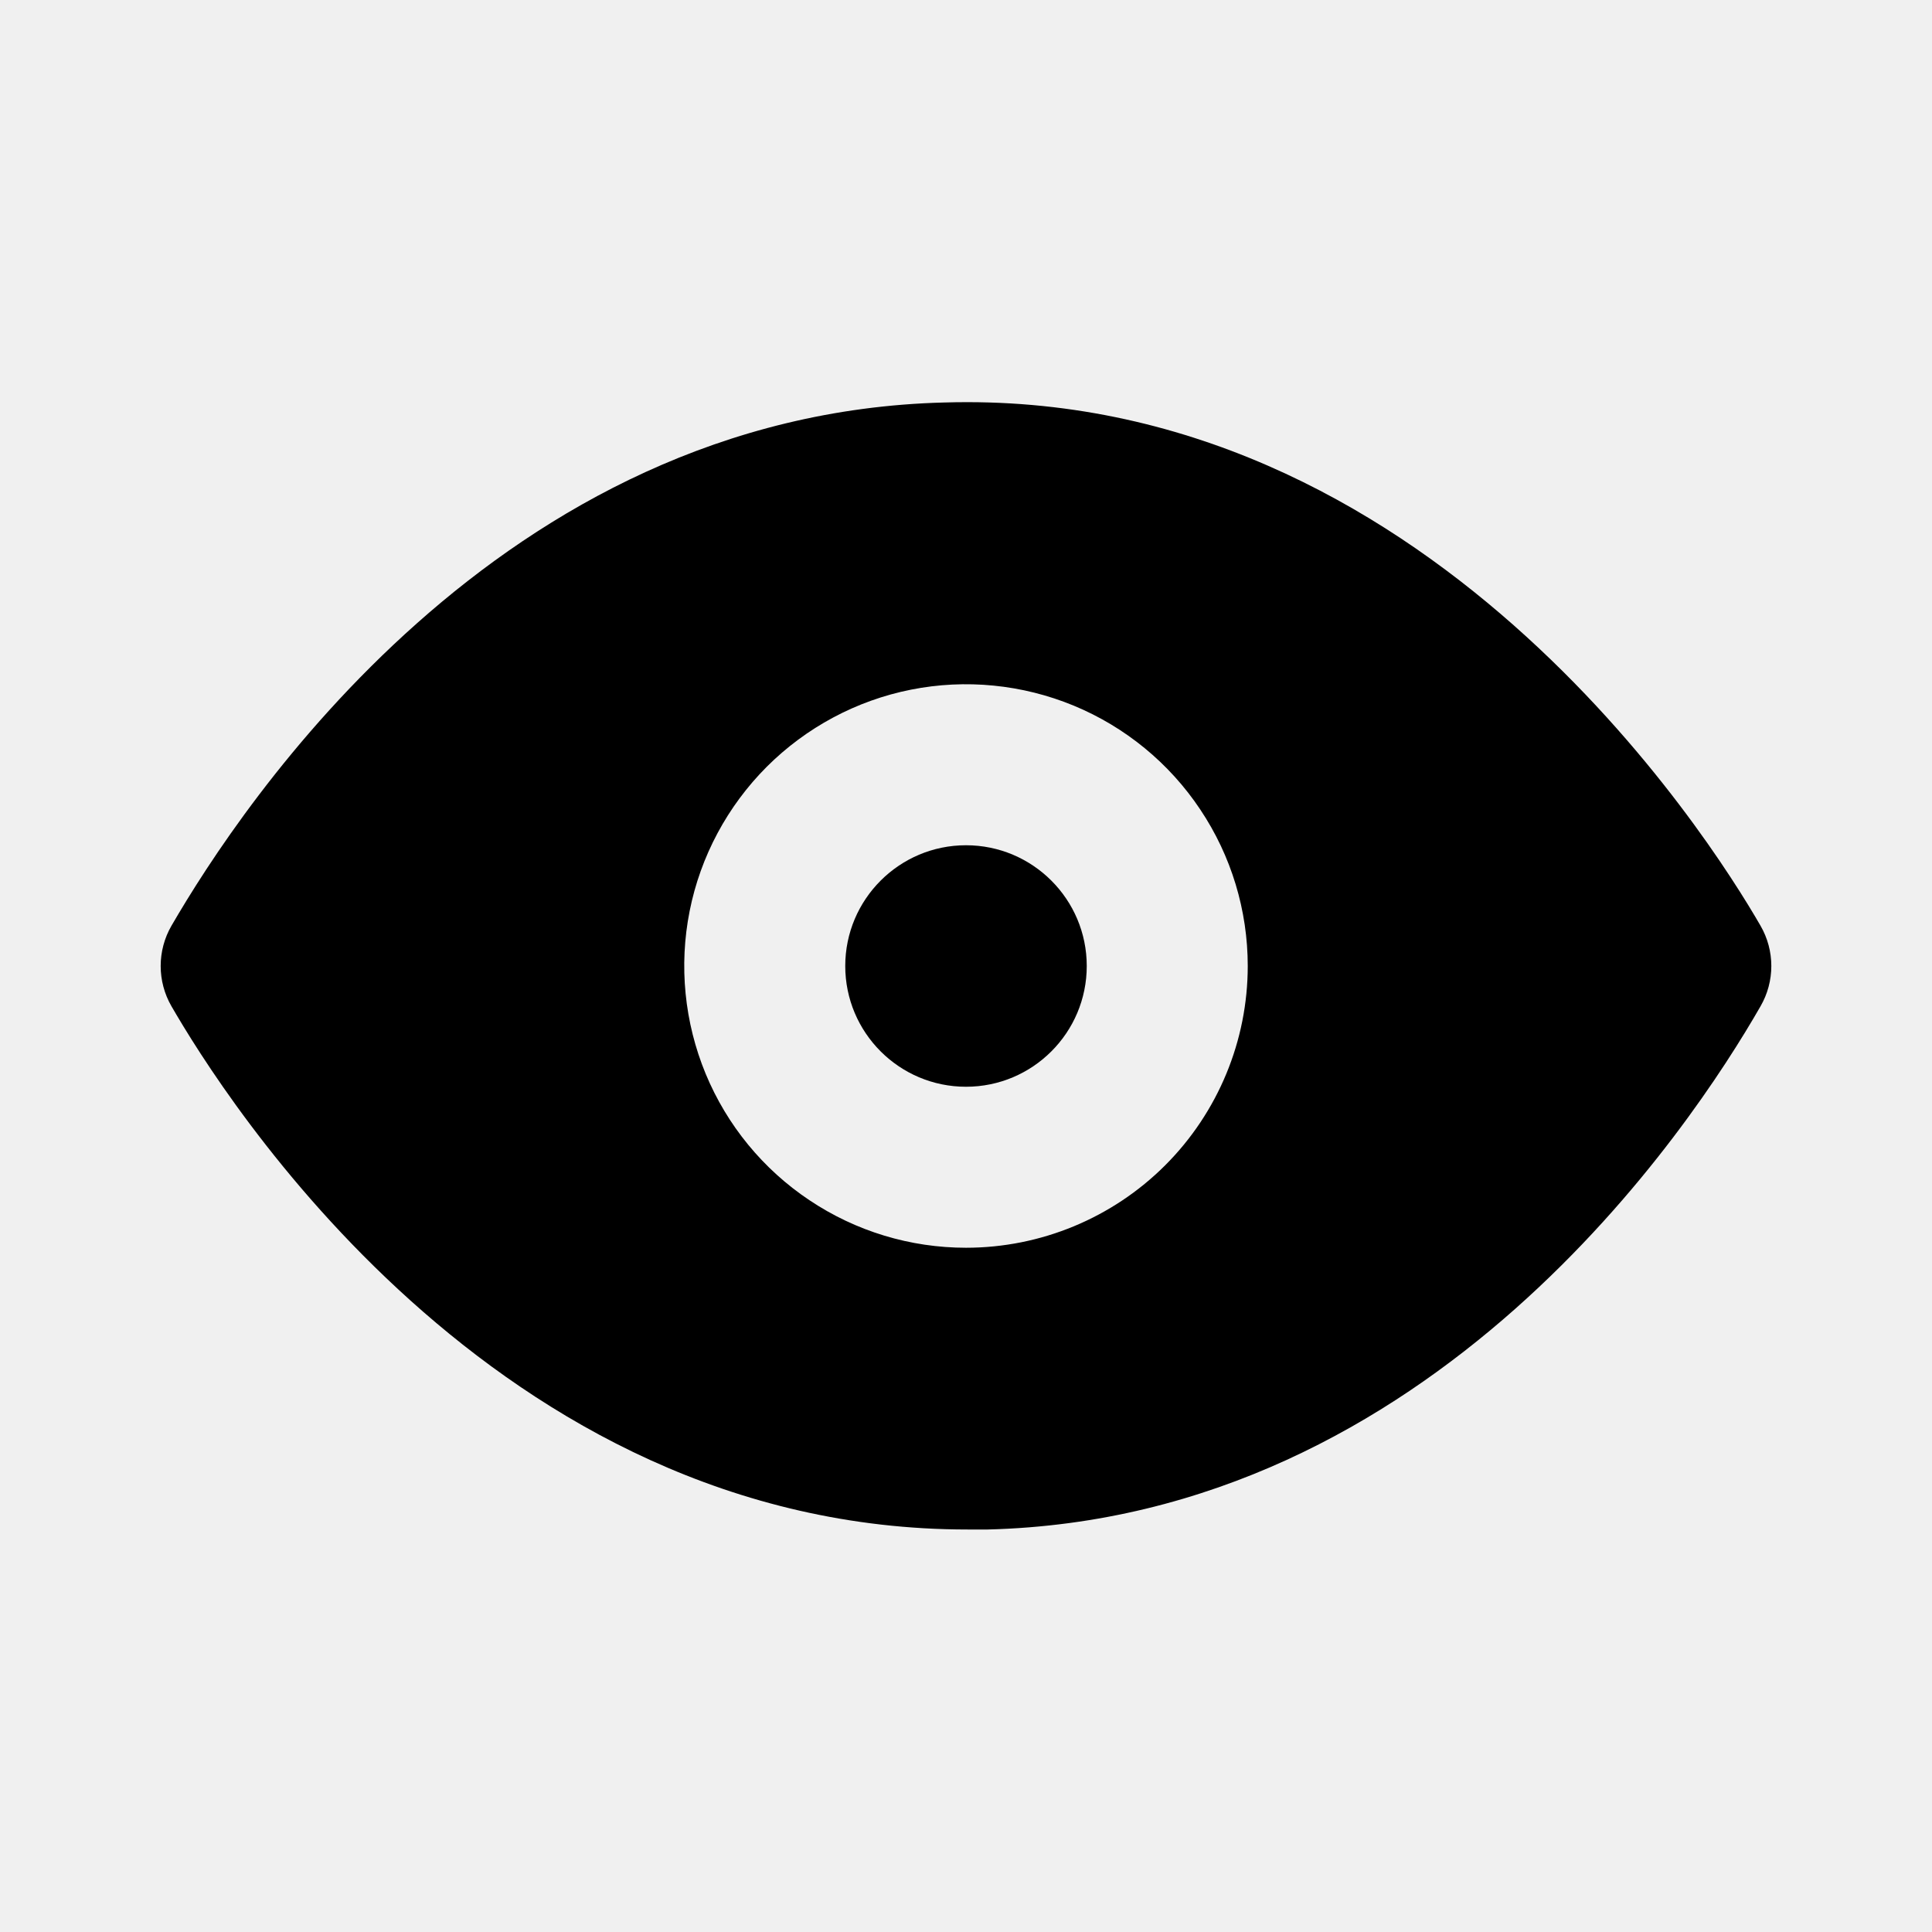
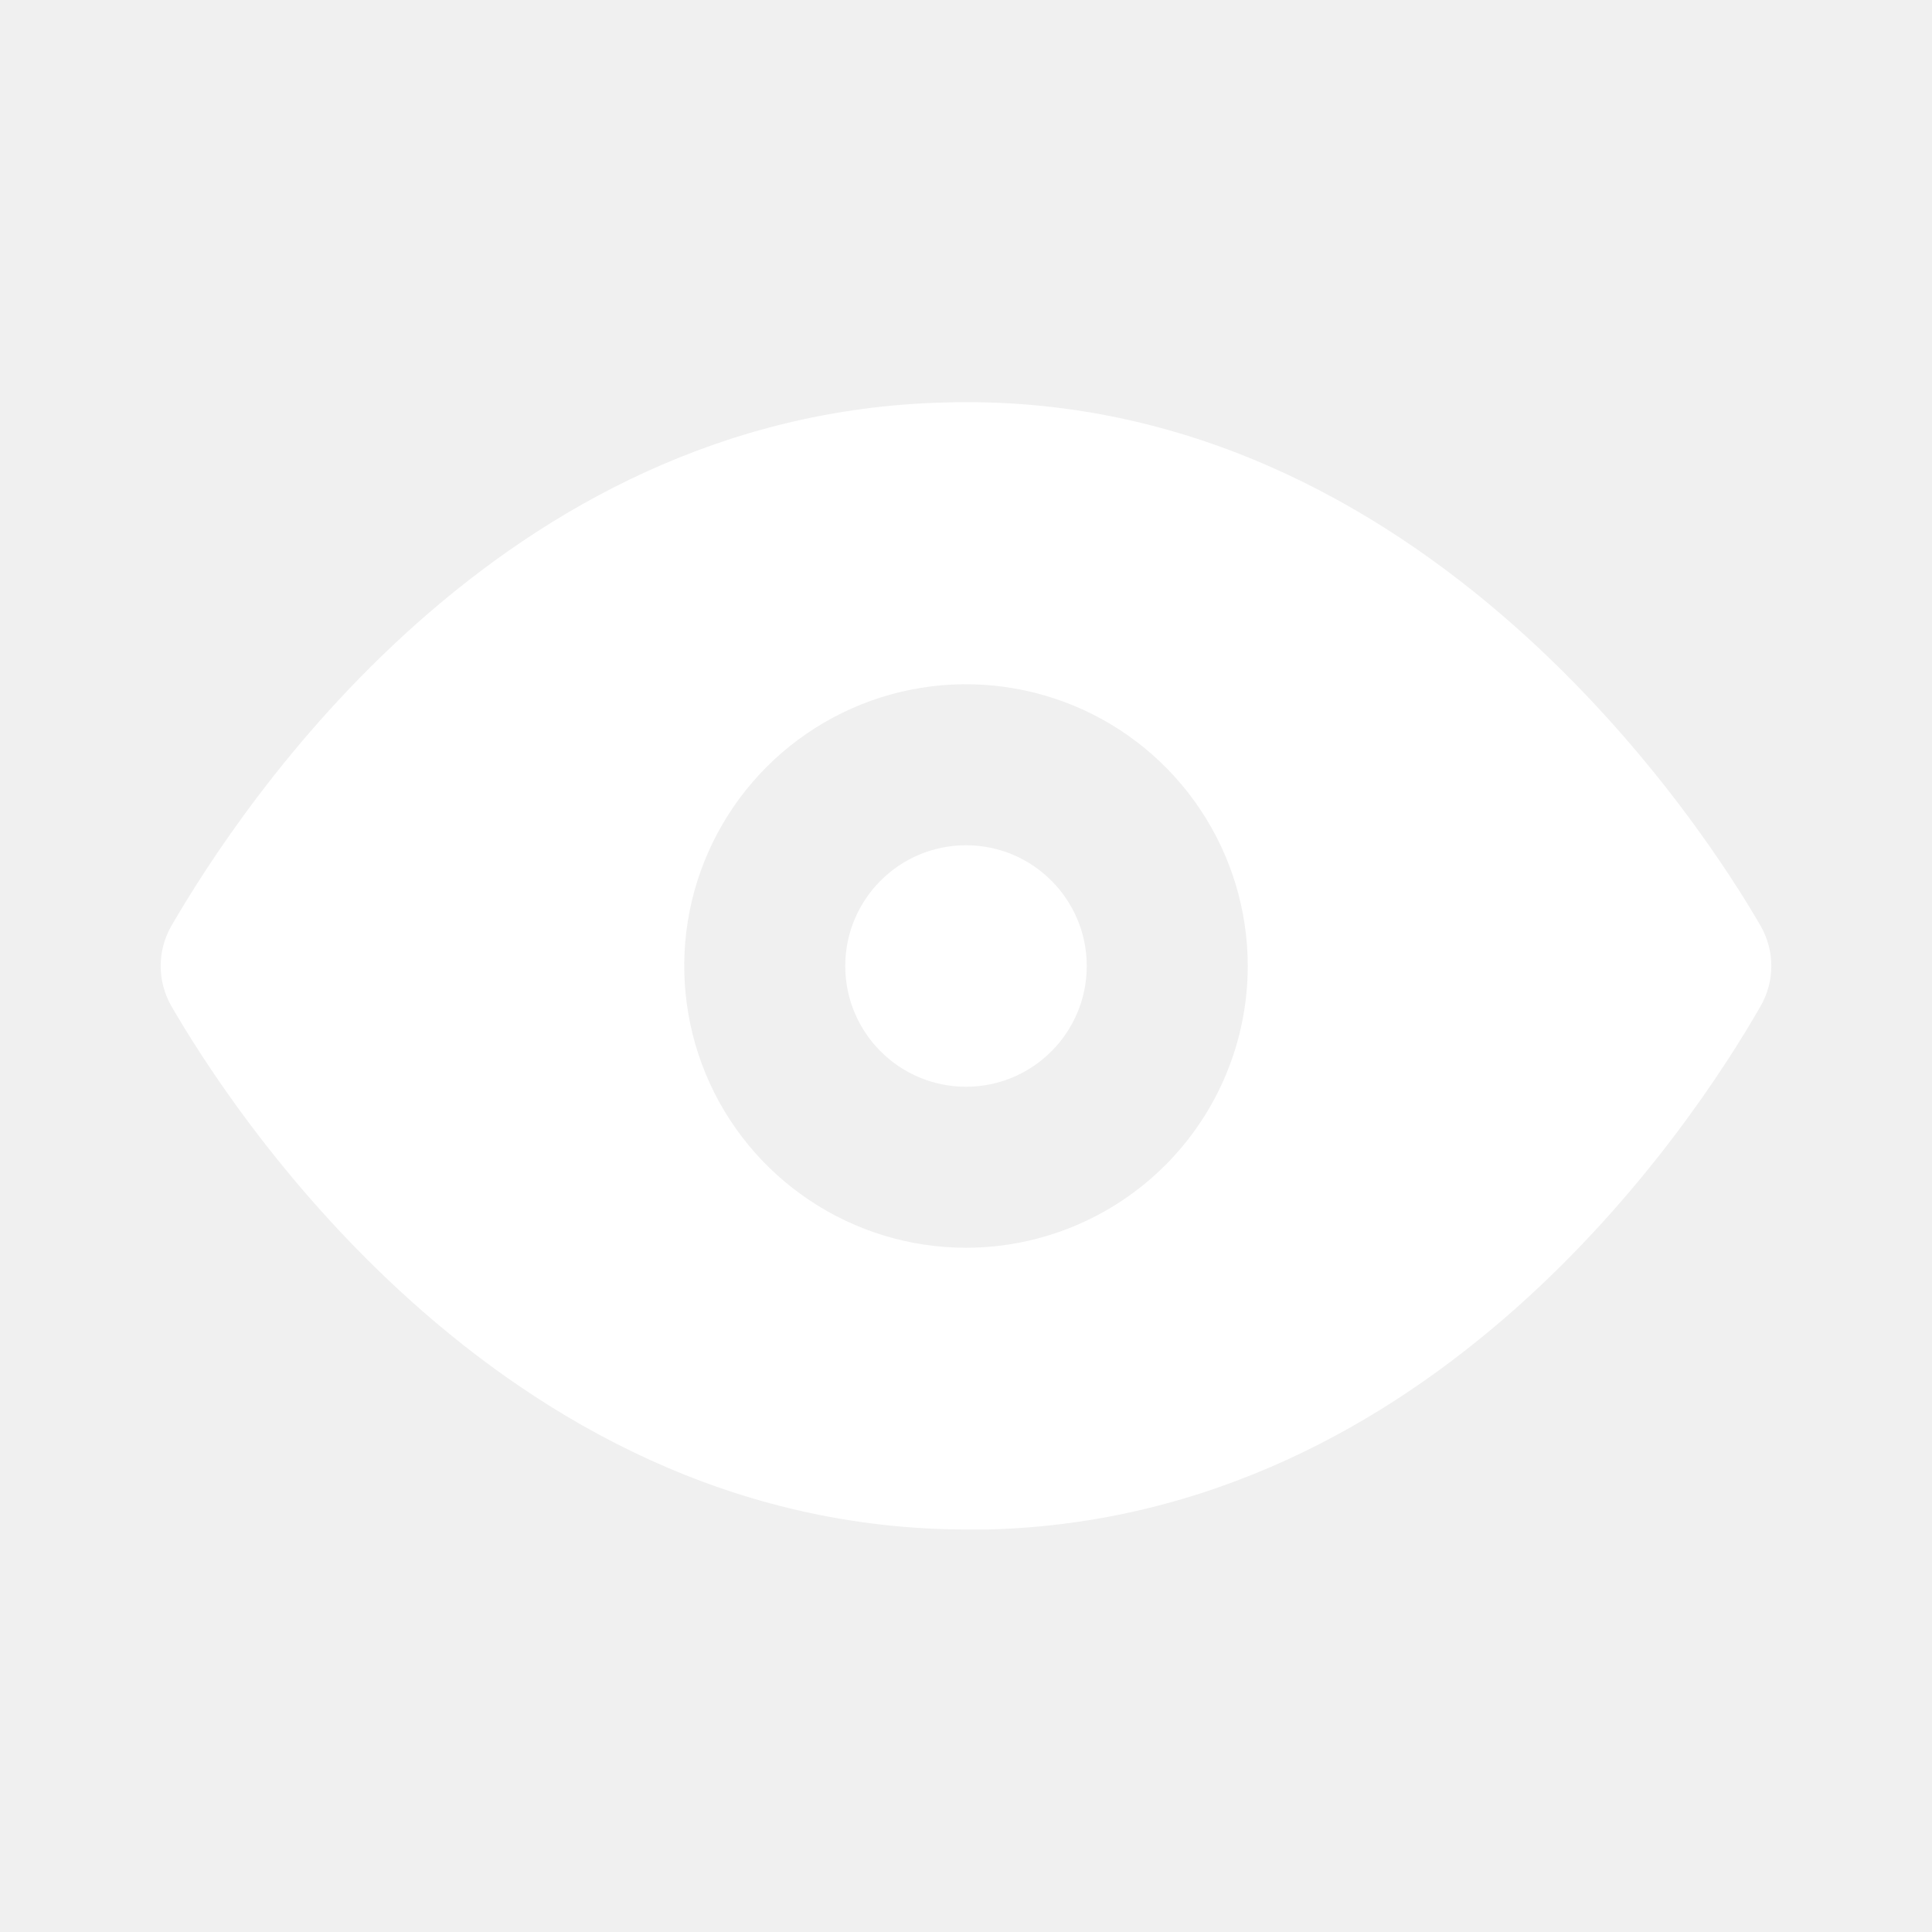
- <svg xmlns="http://www.w3.org/2000/svg" width="24" height="24" viewBox="0 0 24 24" fill="none">
+ <svg xmlns="http://www.w3.org/2000/svg" width="24" height="24" viewBox="0 0 24 24" fill="white">
  <g clip-path="url(#clip0_306_4129)">
-     <path d="M12 13.5C12.828 13.5 13.5 12.828 13.5 12C13.5 11.172 12.828 10.5 12 10.5C11.172 10.5 10.5 11.172 10.5 12C10.5 12.828 11.172 13.5 12 13.5Z" fill="black" />
-     <path d="M21.87 11.5C21.23 10.39 17.71 4.82 11.73 5C6.2 5.14 3 10 2.13 11.5C2.042 11.652 1.996 11.825 1.996 12C1.996 12.175 2.042 12.348 2.13 12.5C2.76 13.59 6.13 19 12.02 19H12.27C17.8 18.86 21.01 14 21.87 12.5C21.958 12.348 22.004 12.175 22.004 12C22.004 11.825 21.958 11.652 21.87 11.5ZM12 15.5C11.308 15.5 10.631 15.295 10.056 14.91C9.48 14.526 9.031 13.979 8.766 13.339C8.502 12.7 8.432 11.996 8.567 11.317C8.702 10.638 9.036 10.015 9.525 9.525C10.015 9.036 10.638 8.702 11.317 8.567C11.996 8.432 12.7 8.502 13.339 8.766C13.979 9.031 14.526 9.48 14.91 10.056C15.295 10.631 15.5 11.308 15.5 12C15.5 12.928 15.131 13.819 14.475 14.475C13.819 15.131 12.928 15.5 12 15.5Z" fill="black" />
+     <path d="M12 13.5C12.828 13.5 13.5 12.828 13.5 12C13.5 11.172 12.828 10.5 12 10.5C11.172 10.5 10.5 11.172 10.5 12C10.5 12.828 11.172 13.5 12 13.5Z" fill="white" />
+     <path d="M21.87 11.5C21.23 10.39 17.71 4.82 11.73 5C6.2 5.14 3 10 2.13 11.5C2.042 11.652 1.996 11.825 1.996 12C1.996 12.175 2.042 12.348 2.13 12.5C2.76 13.59 6.13 19 12.02 19H12.27C17.8 18.86 21.01 14 21.87 12.5C21.958 12.348 22.004 12.175 22.004 12C22.004 11.825 21.958 11.652 21.87 11.5ZM12 15.5C11.308 15.5 10.631 15.295 10.056 14.91C9.48 14.526 9.031 13.979 8.766 13.339C8.502 12.7 8.432 11.996 8.567 11.317C8.702 10.638 9.036 10.015 9.525 9.525C10.015 9.036 10.638 8.702 11.317 8.567C11.996 8.432 12.7 8.502 13.339 8.766C13.979 9.031 14.526 9.48 14.91 10.056C15.295 10.631 15.5 11.308 15.5 12C15.5 12.928 15.131 13.819 14.475 14.475C13.819 15.131 12.928 15.5 12 15.5Z" fill="white" />
  </g>
  <defs>
    <clipPath id="clip0_306_4129">
      <rect width="24" height="24" fill="white" />
    </clipPath>
  </defs>
</svg>
